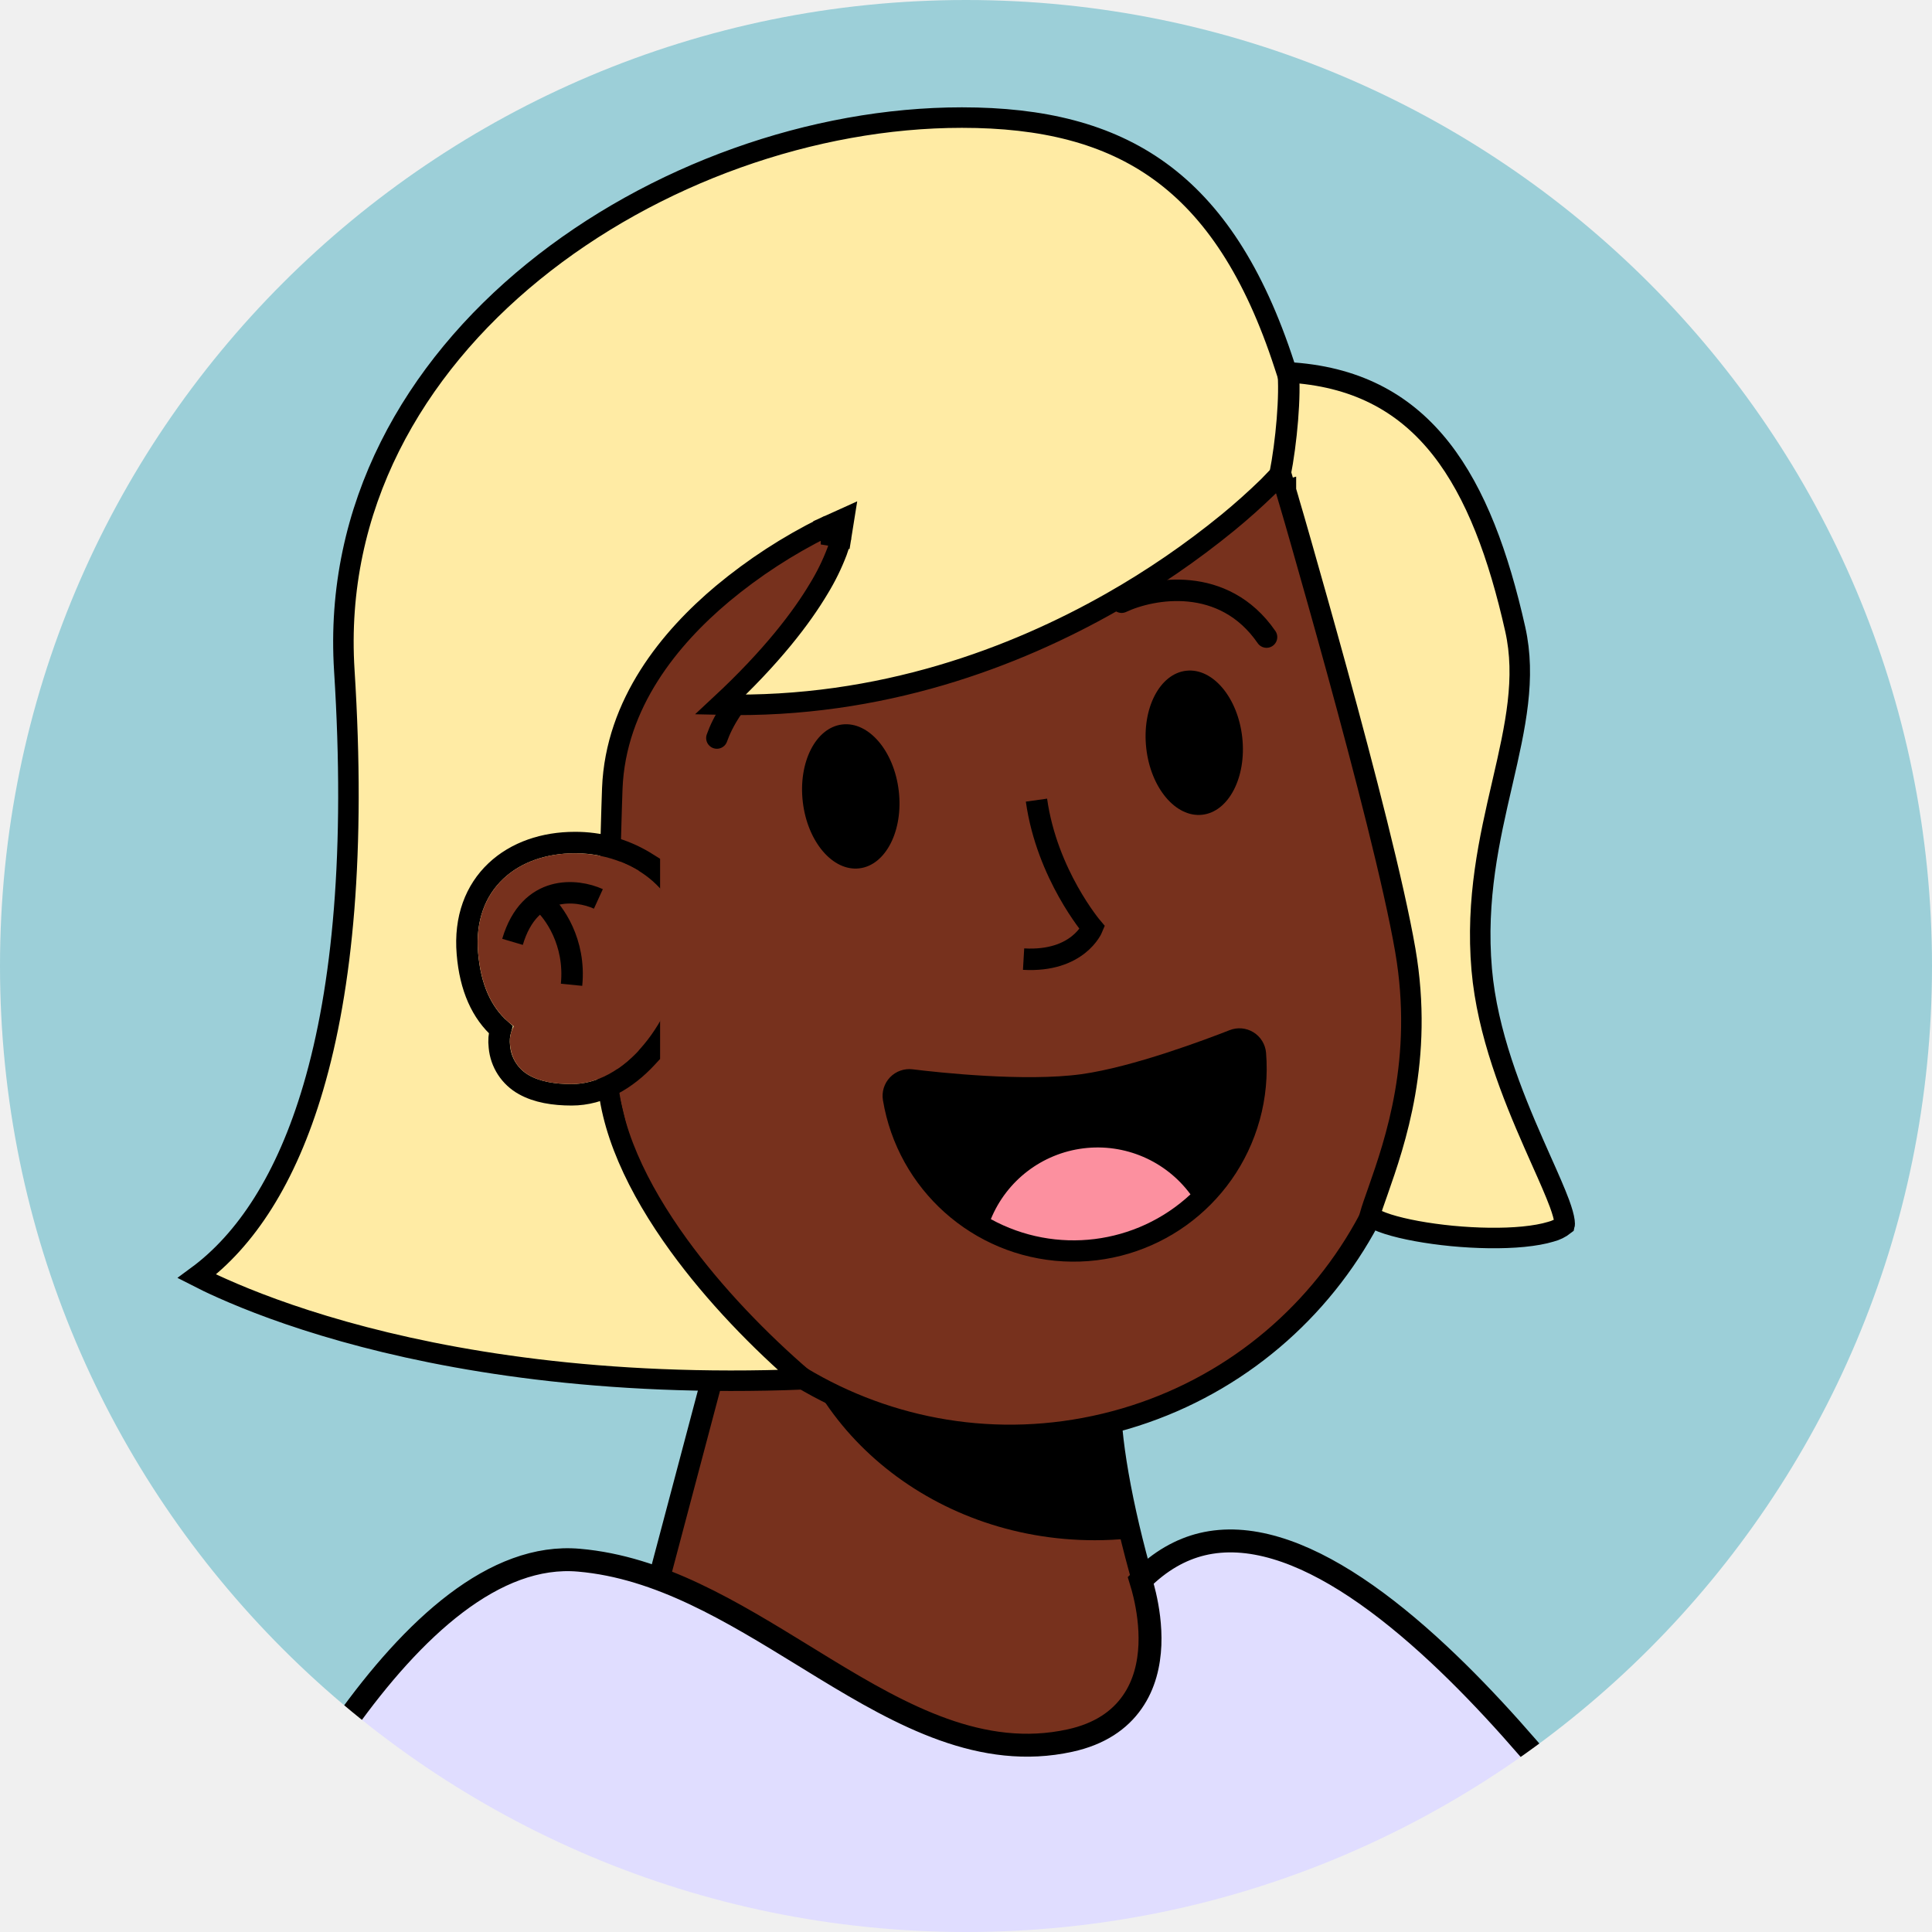
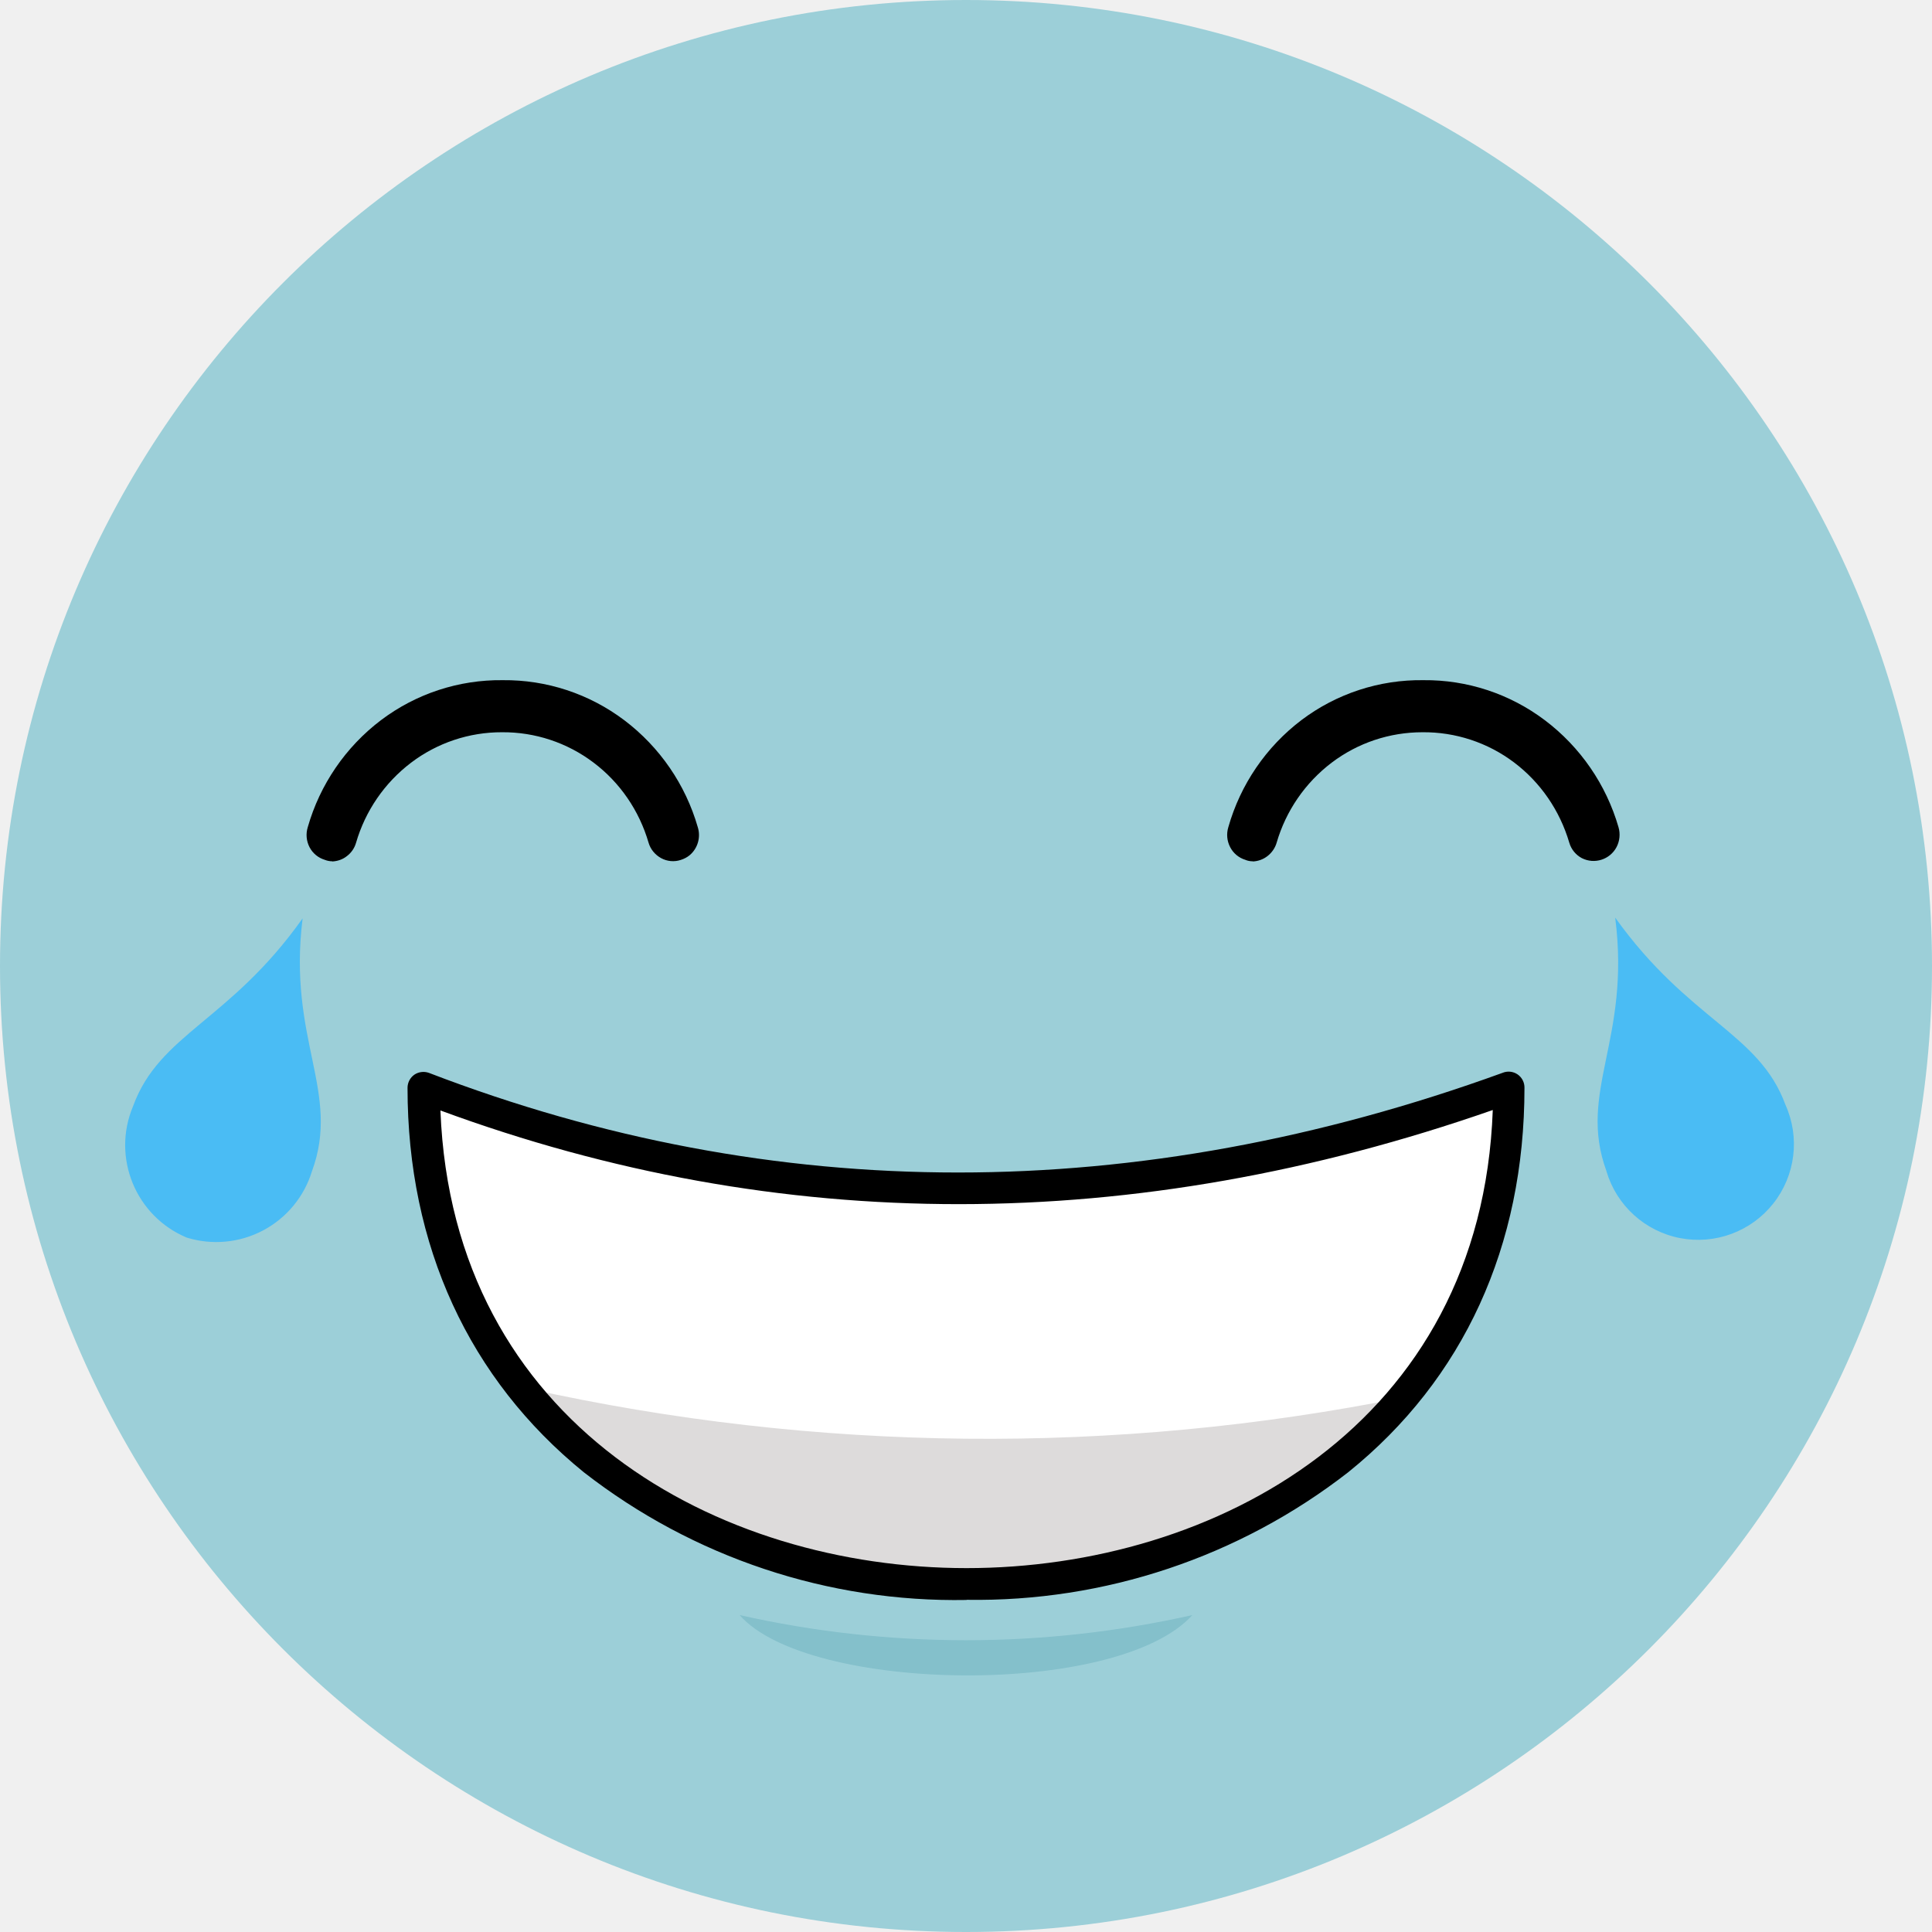
- <svg xmlns="http://www.w3.org/2000/svg" viewBox="0 0 360 360" fill="none" shape-rendering="auto" width="128" height="128">
+ <svg xmlns="http://www.w3.org/2000/svg" viewBox="0 0 200 200" fill="none" shape-rendering="auto" width="128" height="128">
  <mask id="viewboxMask">
-     <rect width="360" height="360" rx="180" ry="180" x="0" y="0" fill="#fff" />
+     <rect width="200" height="200" rx="100" ry="100" x="0" y="0" fill="#fff" />
  </mask>
  <g mask="url(#viewboxMask)">
-     <rect fill="#9ccfd8" width="360" height="360" x="0" y="0" />
-     <g transform="translate(80 23)">
-       <path d="M154 319.5c-14.4-20-25.67-58.67-27-78L58.5 212 30 319.5h124Z" fill="#77311d" stroke="#000" stroke-width="4" />
-       <path d="M130.37 263.69c-2.1.2-4.22.31-6.37.31-30.78 0-56.05-21.57-58.76-49.1L127 241.5c.38 5.48 1.55 13.32 3.37 22.19Z" fill="#000" style="mix-blend-mode:multiply" />
-       <path d="M181.94 151.37v.01l.1.4.14.65A75.72 75.72 0 0 1 34.93 187.7l-.2-.74L18 117.13l-.06-.29A75.72 75.72 0 0 1 165.2 81.55l.05.21.02.08.05.2.05.2v.01l16.4 68.44.08.34.08.34Z" fill="#77311d" stroke="#000" stroke-width="4" />
-       <g transform="translate(34 102.3)" />
+     <rect fill="#9ccfd8" width="200" height="200" x="0" y="0" />
+     <g transform="matrix(1.5625 0 0 1.5625 37.5 110.94)">
+       <path fill-rule="evenodd" clip-rule="evenodd" d="M4 1c0 44 72 44 72 0-24.3 8.87-48.3 9.13-72 0Z" fill="#fff" />
+       <path fill-rule="evenodd" clip-rule="evenodd" d="M11 21c14.35 15.8 43.35 16 58 .58A140.44 140.44 0 0 1 11 21Z" fill="#DDDBDB" />
+       <path d="M40.04 35a40.08 40.08 0 0 1-25.36-8.46C7.08 20.37 3 11.54 3 1.07A1.07 1.07 0 0 1 3.45.2a1.08 1.08 0 0 1 .97-.12c22.91 8.8 46.85 8.8 71.12 0a1.05 1.05 0 0 1 1.46.99c0 10.47-4.02 19.3-11.68 25.47a40.14 40.14 0 0 1-25.28 8.45ZM5.18 2.58c.81 20.8 18.44 30.31 34.86 30.31 16.41 0 34.11-9.5 34.86-30.35-23.78 8.3-47.22 8.32-69.72.03Z" fill="#000" />
+       <path d="M25 36c4.5 5.16 25.03 5.5 30 0a68.29 68.29 0 0 1-30 0Z" fill="#000" style="mix-blend-mode:soft-light" opacity=".4" />
    </g>
-     <g transform="translate(170 183)">
-       <path d="M64.73 25.7a36 36 0 0 0 1.18-12.54 4.98 4.98 0 0 0-6.8-4.2c-4.26 1.67-18.03 6.88-27.62 8.2-10.52 1.44-26.66-.32-31.44-.91a4.98 4.98 0 0 0-5.53 5.74 36 36 0 0 0 70.21 3.7Z" fill="#000000" />
-       <path d="M51.83 39.55a32 32 0 0 1-37.2 4.62 21.5 21.5 0 0 1 37.2-4.62Z" fill="#FC909F" />
-     </g>
-     <g transform="translate(110 102)">
-       <path d="M99 10.21c5.67-2.66 19-5.1 27 6.5M23.58 35.52c2.07-5.9 9.68-17.12 23.56-14.7" stroke="#000000" stroke-width="4" stroke-linecap="round" />
-     </g>
-     <g transform="translate(49 11)">
-       <g stroke="#000">
-         <path d="m105.84 88.82 1.88.3v.08l-.04.16-.12.52c-.12.45-.3 1.09-.6 1.9a41.7 41.7 0 0 1-3.4 6.92c-3.17 5.32-8.7 12.66-18.31 21.6 29.97.74 55-8.92 72.82-19.04a156.35 156.35 0 0 0 21.71-14.87 118.43 118.43 0 0 0 7.5-6.7l.1-.1.01-.01 2.29-2.38.93 3.16-1.84.54 1.84-.54v.05l.05.13.15.52a817.06 817.06 0 0 1 2.69 9.28c1.75 6.14 4.14 14.58 6.66 23.77 5.03 18.35 10.6 39.81 12.7 51.97 3.49 20.32-1.91 35.74-5.1 44.87-.63 1.77-1.17 3.3-1.54 4.6.06.04.12.1.22.16.6.42 1.65.91 3.18 1.4 3.02.96 7.32 1.74 11.92 2.19 4.6.44 9.38.53 13.34.14 1.98-.2 3.7-.5 5.08-.92a6.85 6.85 0 0 0 2.58-1.27c.02-.08.03-.29-.02-.68-.1-.78-.4-1.87-.93-3.32-.8-2.15-1.97-4.8-3.35-7.88l-1.46-3.3c-3.93-8.94-8.65-20.56-9.68-32.4-1.15-13.16 1.45-24.42 3.79-34.54l.11-.48c2.39-10.34 4.38-19.32 2.34-28.42-3.1-13.8-7.32-25.3-13.8-33.57-6.42-8.17-15.13-13.27-27.5-14.21l-1.28-.1-.4-1.22c-5.7-17.57-13.38-29.05-23.18-36.17-9.8-7.12-21.96-10.05-36.94-10.05-27.7 0-57.5 10.52-79.88 28.72-22.35 18.18-37.14 43.9-35.2 74.33 2.13 33.6-.3 59.06-5.8 77.72-5 17-12.59 28.46-21.68 35.14 1.19.61 2.78 1.39 4.77 2.27 5.02 2.24 12.59 5.2 22.67 8.03 19.34 5.43 47.95 10.38 85.71 8.89-8.32-7.15-16.72-15.83-23.37-25-7.63-10.53-13.14-21.94-13.3-32.58-.19-12.62.67-45.67.93-52.5.62-15.9 10.82-28.15 20.54-36.3a96.6 96.6 0 0 1 18.96-12.34l.2-.1.13-.06.1-.05h.02v-.01l.8 1.74Zm0 0 1.88.3.56-3.5-3.23 1.46.79 1.74Zm100.23 126.57.03.04-.03-.04Z" fill="#ffeba4" stroke-width="3.82" />
-         <path d="M191 58c.5 4.5-.3 13.5-1.5 19.5" stroke-width="4" />
-       </g>
-     </g>
-     <g transform="translate(142 119)">
-       <g fill="#000000">
-         <ellipse cx="16.53" cy="29.4" rx="9" ry="13.5" transform="rotate(-6.78 16.53 29.4)" />
-         <ellipse cx="80.53" cy="19.4" rx="9" ry="13.5" transform="rotate(-6.28 80.53 19.4)" />
-       </g>
-       <g transform="translate(-40 -8)" />
-     </g>
-     <g transform="rotate(-8 1149.44 -1186.92)">
-       <path d="M16.5 3c0 14 7 25 7 25S20 34 10 32" stroke="#000" stroke-width="4" />
-     </g>
-     <g transform="translate(84 154)">
-       <path d="M37 8.25V7.13l-.95-.59A24.91 24.91 0 0 0 23.08 3C17.44 3 12.16 4.75 8.4 8.3c-3.8 3.58-5.86 8.83-5.31 15.37.52 6.37 2.66 11.06 6.2 14.17-.29 1-.37 2.08-.24 3.21a8.98 8.98 0 0 0 4.6 7.08C16.09 49.5 19.2 50 22.52 50c5.48 0 10.29-2.95 13.95-6.89l.53-.57V8.25Z" stroke="#000" stroke-width="4" />
-       <path d="M42.97 23.98c.07-.65.1-1.3.1-1.98 0-10.22-9.5-17-20-17C12.6 5 4.09 11.5 5.09 23.5c.56 6.68 2.95 11.07 6.65 13.72a5.7 5.7 0 0 0-.68 3.6C11.68 46.1 16.19 48 22.52 48c11.1 0 19.9-14.05 20.45-24.02Z" fill="#77311d" />
-       <path d="M27.5 13.5c-4-1.83-12.8-2.8-16 8" stroke="#000" stroke-width="4" />
-       <path d="M17 14c2.17 1.83 6.3 7.5 5.5 15.5" stroke="#000" stroke-width="4" />
-       <g transform="translate(3 42)" />
-     </g>
-     <g transform="translate(53 272)">
-       <path d="M260.37 90.86H-12.54l.1-.2C-7.89 81.38.5 64.31 11.4 49.03c6.2-8.67 13.13-16.65 20.54-22.27 7.41-5.61 15.12-8.73 22.95-8.04 15.06 1.31 28.46 9.56 41.93 17.83l3.83 2.35c14.48 8.82 29.35 17.02 45.72 13.43 5.53-1.2 9.26-3.8 11.6-7.16 2.32-3.3 3.15-7.15 3.3-10.66.14-3.52-.4-6.85-.96-9.26a39.89 39.89 0 0 0-.75-2.78c3.63-3.64 7.47-5.77 11.43-6.73 4.3-1.03 8.89-.73 13.72.7 9.73 2.87 20.14 10.25 30.3 19.73 18.61 17.37 35.69 41.14 45.36 54.68Z" fill="#e0ddff" stroke="#000" stroke-width="4.27" />
+     <g transform="matrix(1.5625 0 0 1.5625 31.25 59.38)">
+       <path d="M63 19.06c-.17 0-.34-.03-.5-.1a1.68 1.68 0 0 1-1-.84 1.75 1.75 0 0 1-.12-1.32 13.54 13.54 0 0 1 4.85-7.1 13.1 13.1 0 0 1 8.07-2.64c2.9-.03 5.73.9 8.06 2.66a13.63 13.63 0 0 1 4.87 7.08c.13.44.08.92-.13 1.32a1.72 1.72 0 0 1-2.3.73 1.69 1.69 0 0 1-.83-1.02c-.63-2.14-1.91-4-3.66-5.32a9.92 9.92 0 0 0-6.07-2c-2.17 0-4.28.7-6.02 2.02a10.26 10.26 0 0 0-3.64 5.3c-.1.35-.32.66-.6.88a1.7 1.7 0 0 1-.98.36ZM2.01 19.06a1.4 1.4 0 0 1-.5-.1 1.68 1.68 0 0 1-1-.83 1.75 1.75 0 0 1-.12-1.33 13.57 13.57 0 0 1 4.85-7.09 13.12 13.12 0 0 1 8.07-2.65c2.9-.03 5.73.9 8.06 2.66a13.6 13.6 0 0 1 4.86 7.08 1.75 1.75 0 0 1-.53 1.85c-.18.15-.38.25-.6.32-.42.14-.9.1-1.3-.12s-.7-.58-.83-1.02c-.62-2.13-1.9-4-3.66-5.32a9.92 9.92 0 0 0-6.05-2 9.92 9.92 0 0 0-6.03 2.02 10.26 10.26 0 0 0-3.64 5.3c-.1.35-.31.66-.6.88-.27.22-.61.34-.97.36Z" fill="#000" />
+       <path d="M.67 39.59a6.63 6.63 0 0 1-8.3 4.4 6.64 6.64 0 0 1-3.56-8.69c1.75-4.82 6.4-5.63 11.24-12.46C-.96 30.9 2.6 34.32.67 39.59ZM86.43 39.59a6.34 6.34 0 1 0 11.86-4.4c-1.75-4.77-6.4-5.57-11.28-12.4 1.05 8.1-2.51 11.52-.58 16.79Z" fill="#4ABCF4" />
    </g>
  </g>
</svg>
